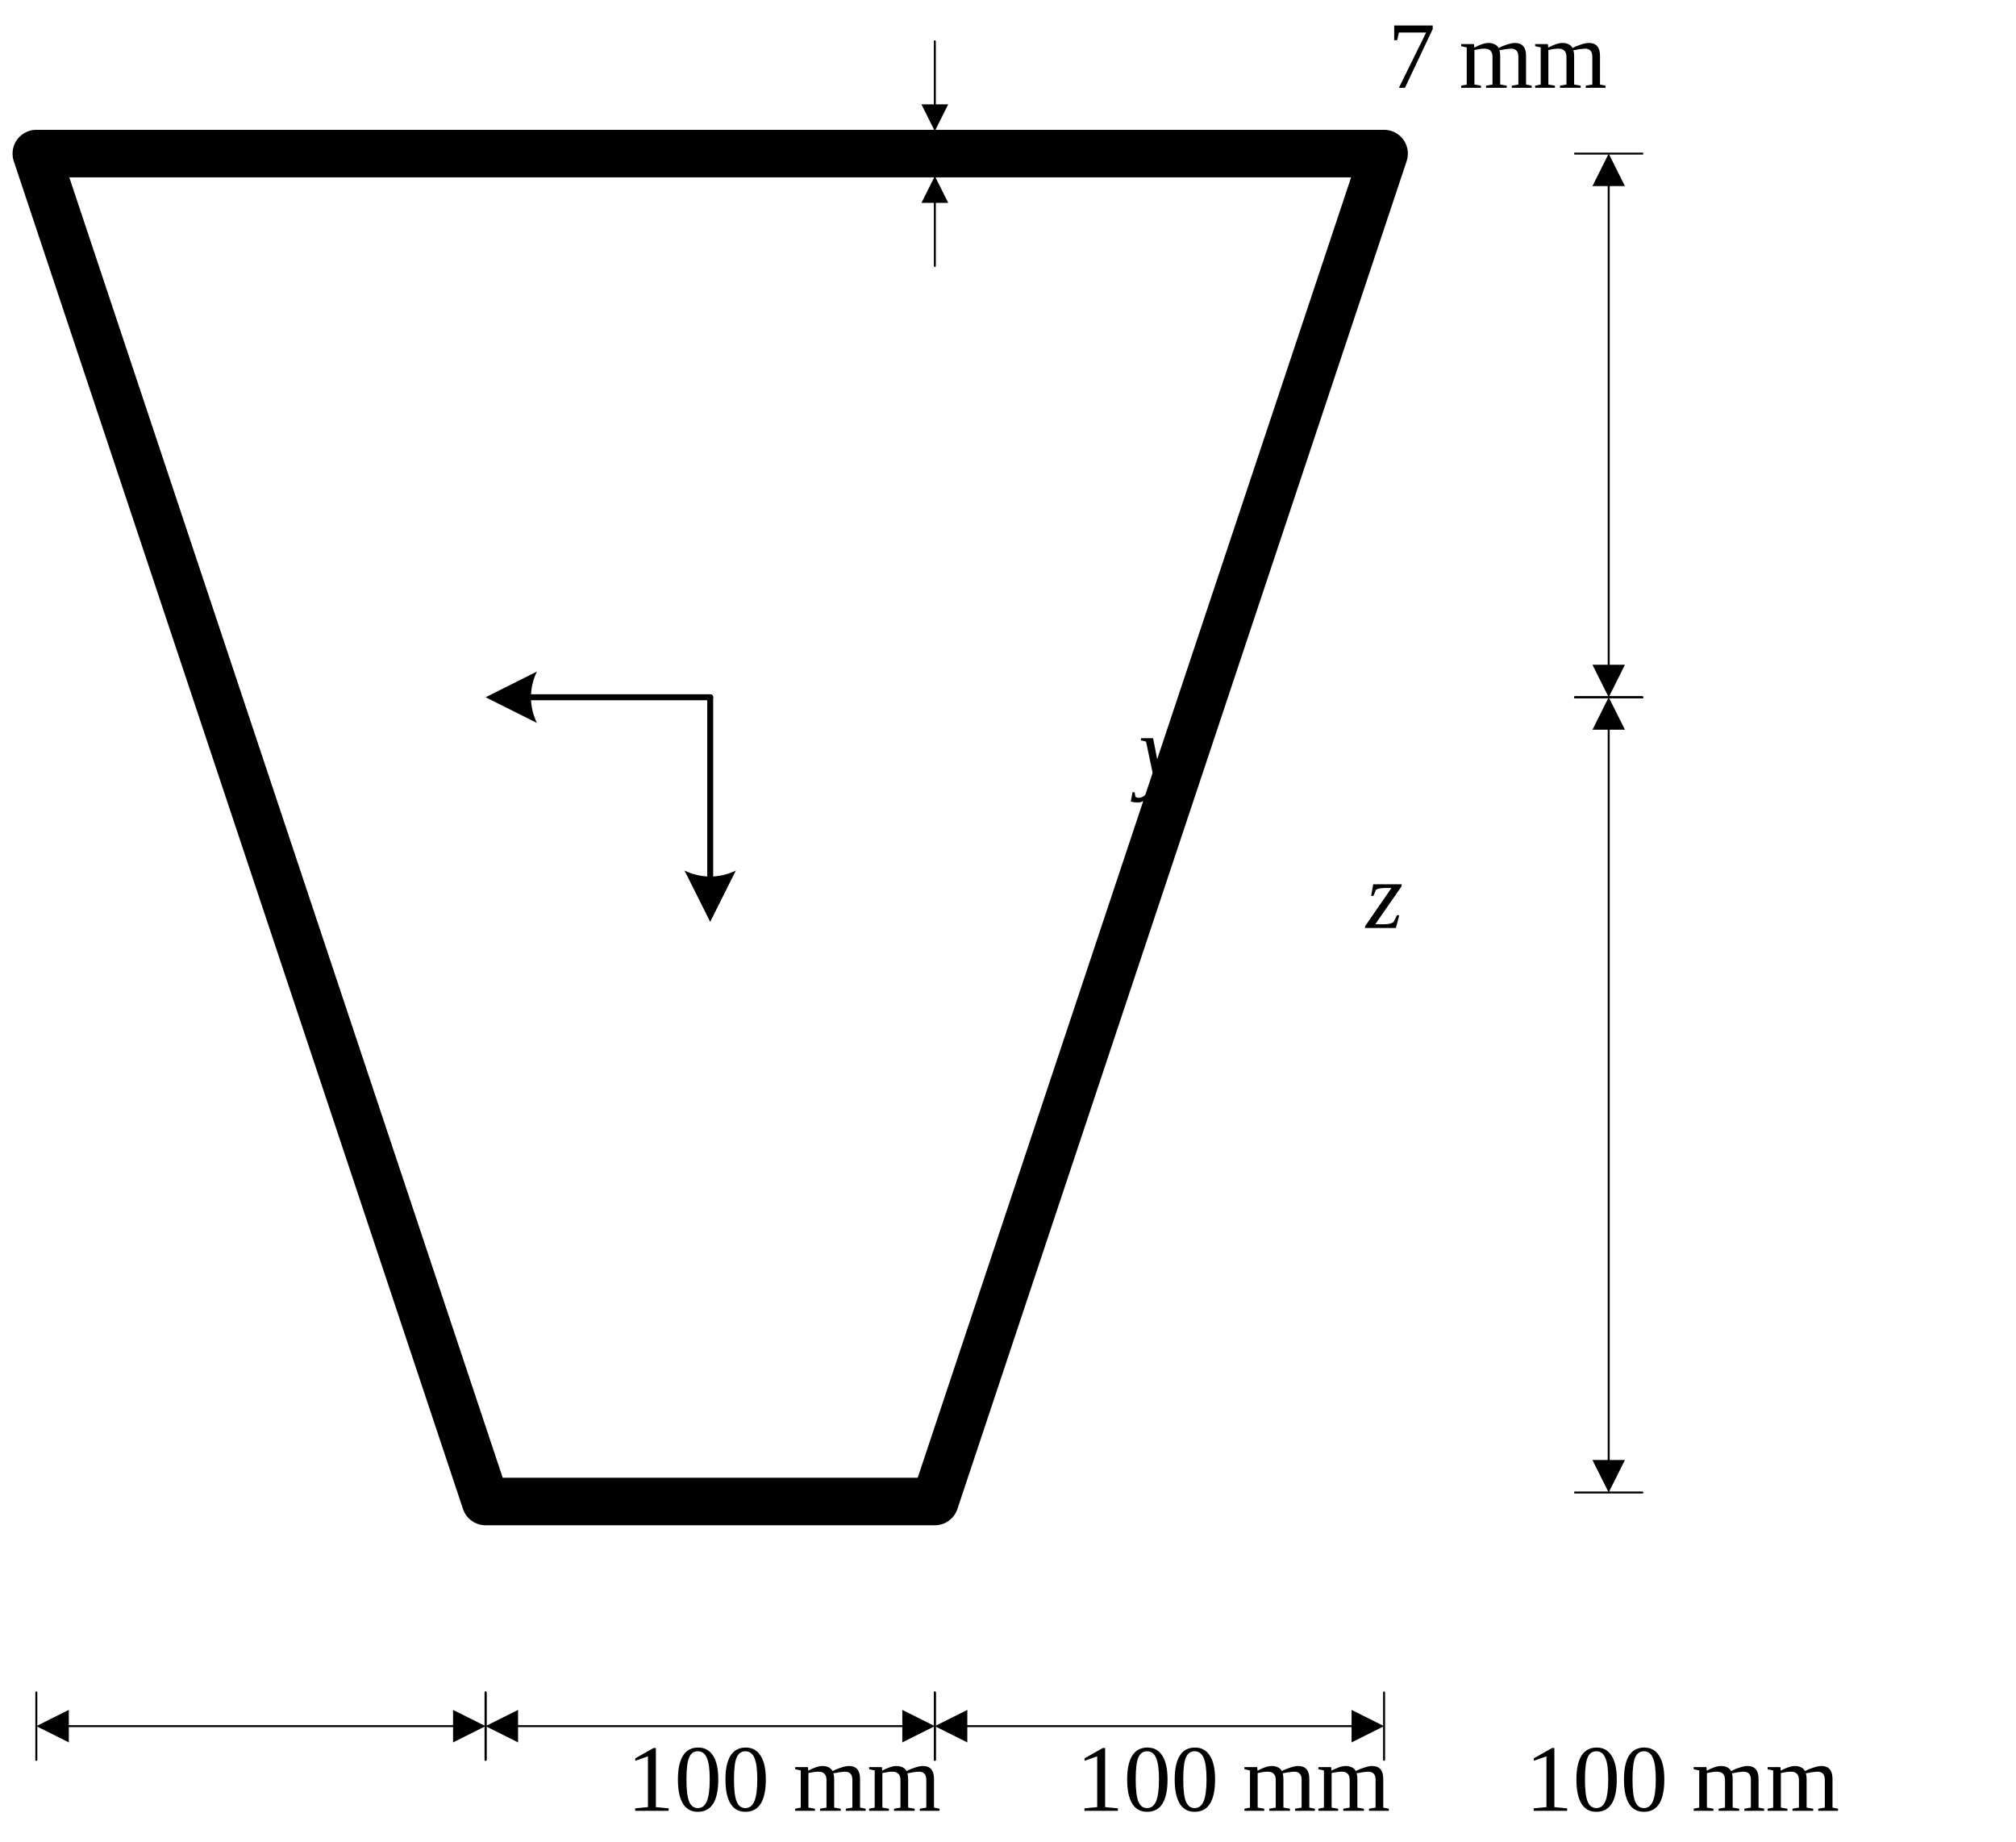
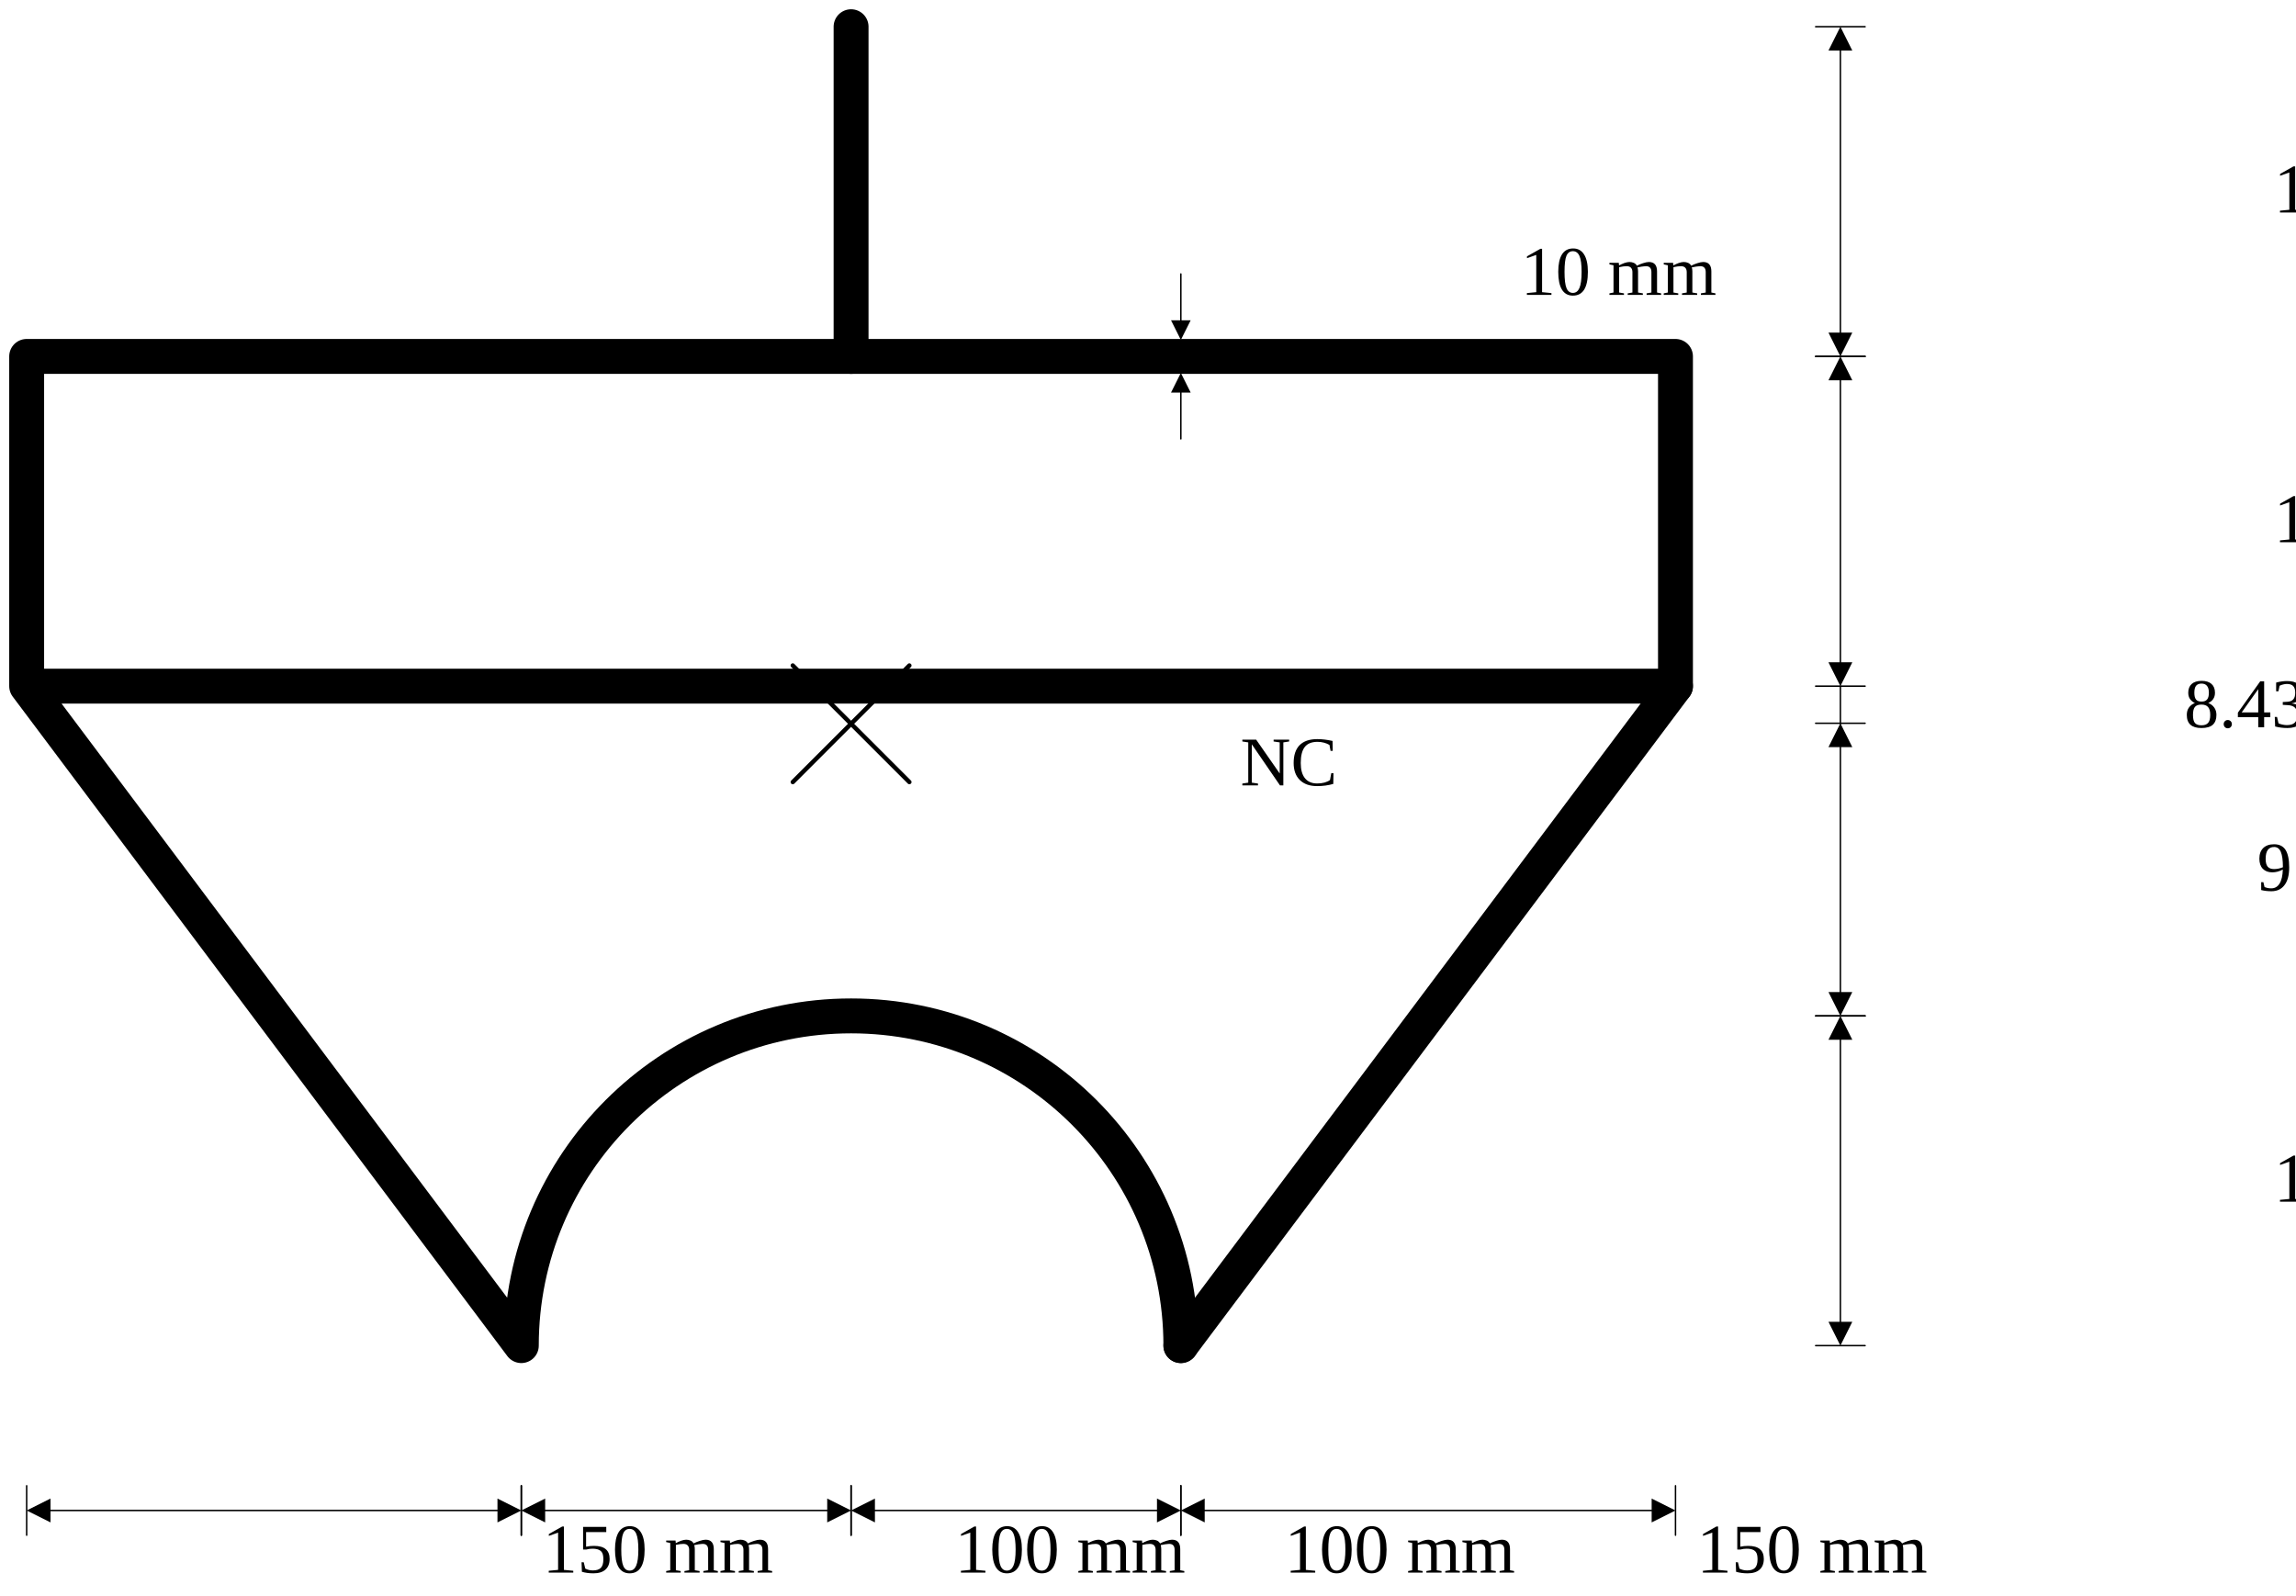
- <svg xmlns="http://www.w3.org/2000/svg" xmlns:ns1="http://schemas.microsoft.com/visio/2003/SVGExtensions/" xmlns:xlink="http://www.w3.org/1999/xlink" width="3.533in" height="3.227in" viewBox="0 0 254.408 232.341" xml:space="preserve" color-interpolation-filters="sRGB" class="st12">
+ <svg xmlns="http://www.w3.org/2000/svg" xmlns:ns1="http://schemas.microsoft.com/visio/2003/SVGExtensions/" xmlns:xlink="http://www.w3.org/1999/xlink" width="5.482in" height="3.809in" viewBox="0 0 394.723 274.25" xml:space="preserve" color-interpolation-filters="sRGB" class="st10">
  <ns1:documentProperties ns1:langID="1043" ns1:metric="true" ns1:viewMarkup="false" />
  <style type="text/css">
	
- 		.st1 {fill:none;stroke:#000000;stroke-linecap:round;stroke-linejoin:round;stroke-width:6}
+ 		.st1 {stroke:#000000;stroke-linecap:round;stroke-linejoin:round;stroke-width:6}
		.st2 {stroke:#000000;stroke-linecap:round;stroke-linejoin:round;stroke-width:0.25}
- 		.st3 {marker-end:url(#mrkr4-19);marker-start:url(#mrkr4-17);stroke:#000000;stroke-linecap:round;stroke-linejoin:round;stroke-width:0.25}
+ 		.st3 {marker-end:url(#mrkr4-26);marker-start:url(#mrkr4-24);stroke:#000000;stroke-linecap:round;stroke-linejoin:round;stroke-width:0.25}
		.st4 {fill:#000000;fill-opacity:1;stroke:#000000;stroke-opacity:1;stroke-width:0.122}
		.st5 {fill:none;stroke:none;stroke-linecap:round;stroke-linejoin:round;stroke-width:0.75}
		.st6 {fill:#000000;font-family:Times New Roman;font-size:1em}
- 		.st7 {marker-end:url(#mrkr5-67);stroke:#000000;stroke-linecap:round;stroke-linejoin:round;stroke-width:0.75}
- 		.st8 {fill:#000000;fill-opacity:1;stroke:#000000;stroke-opacity:1;stroke-width:0.229}
- 		.st9 {fill:#000000;font-family:Times New Roman;font-size:1em;font-style:italic}
- 		.st10 {marker-start:url(#mrkr4-86);stroke:#000000;stroke-linecap:round;stroke-linejoin:round;stroke-width:0.25}
- 		.st11 {fill:#000000;fill-opacity:1;stroke:#000000;stroke-opacity:1;stroke-width:0.148}
- 		.st12 {fill:none;fill-rule:evenodd;font-size:12px;overflow:visible;stroke-linecap:square;stroke-miterlimit:3}
+ 		.st7 {marker-start:url(#mrkr4-126);stroke:#000000;stroke-linecap:round;stroke-linejoin:round;stroke-width:0.25}
+ 		.st8 {fill:#000000;fill-opacity:1;stroke:#000000;stroke-opacity:1;stroke-width:0.148}
+ 		.st9 {stroke:#000000;stroke-linecap:round;stroke-linejoin:round;stroke-width:0.75}
+ 		.st10 {fill:none;fill-rule:evenodd;font-size:12px;overflow:visible;stroke-linecap:square;stroke-miterlimit:3}
	
	</style>
  <defs id="Markers">
    <g id="lend4">
      <path d="M 2 1 L 0 0 L 2 -1 L 2 1 " style="stroke:none" />
    </g>
-     <marker id="mrkr4-17" class="st4" ns1:arrowType="4" ns1:arrowSize="1" ns1:setback="14.96" refX="14.96" orient="auto" markerUnits="strokeWidth" overflow="visible">
+     <marker id="mrkr4-24" class="st4" ns1:arrowType="4" ns1:arrowSize="1" ns1:setback="14.96" refX="14.96" orient="auto" markerUnits="strokeWidth" overflow="visible">
      <use xlink:href="#lend4" transform="scale(8.2) " />
    </marker>
-     <marker id="mrkr4-19" class="st4" ns1:arrowType="4" ns1:arrowSize="1" ns1:setback="16.4" refX="-16.4" orient="auto" markerUnits="strokeWidth" overflow="visible">
+     <marker id="mrkr4-26" class="st4" ns1:arrowType="4" ns1:arrowSize="1" ns1:setback="16.4" refX="-16.4" orient="auto" markerUnits="strokeWidth" overflow="visible">
      <use xlink:href="#lend4" transform="scale(-8.2,-8.2) " />
    </marker>
-     <g id="lend5">
-       <path d="M 2 1 L 0 0 L 1.981 -0.993 C 1.672 -0.365 1.673 0.373 1.985 1 " style="stroke:none" />
-     </g>
-     <marker id="mrkr5-67" class="st8" ns1:arrowType="5" ns1:arrowSize="2" ns1:setback="7.63" refX="-7.63" orient="auto" markerUnits="strokeWidth" overflow="visible">
-       <use xlink:href="#lend5" transform="scale(-4.36,-4.36) " />
-     </marker>
-     <marker id="mrkr4-86" class="st11" ns1:arrowType="4" ns1:arrowSize="0" ns1:setback="12.08" refX="12.08" orient="auto" markerUnits="strokeWidth" overflow="visible">
+     <marker id="mrkr4-126" class="st8" ns1:arrowType="4" ns1:arrowSize="0" ns1:setback="12.08" refX="12.08" orient="auto" markerUnits="strokeWidth" overflow="visible">
      <use xlink:href="#lend4" transform="scale(6.76) " />
    </marker>
  </defs>
  <g ns1:mID="0" ns1:index="1" ns1:groupContext="foregroundPage">
    <ns1:pageProperties ns1:drawingScale="0.0393701" ns1:pageScale="0.0393701" ns1:drawingUnits="24" ns1:shadowOffsetX="8.50394" ns1:shadowOffsetY="-8.50394" />
-     <g id="shape70-1" ns1:mID="70" ns1:groupContext="shape" transform="translate(4.58394,-42.8947)">
-       <path d="M56.69 232.34 L113.39 232.34 L170.08 62.26 L0 62.26 L56.69 232.34 Z" class="st1" />
-     </g>
-     <g id="group77-3" transform="translate(4.58394,-0.375)" ns1:mID="77" ns1:groupContext="group">
-       <g id="group78-4" transform="translate(0,-9.92126)" ns1:mID="78" ns1:groupContext="group">
-         <g id="shape79-5" ns1:mID="79" ns1:groupContext="shape" transform="translate(232.341,223.837) rotate(90)">
-           <path d="M0 232.34 L8.5 232.34" class="st2" />
-         </g>
-         <g id="shape80-8" ns1:mID="80" ns1:groupContext="shape" transform="translate(289.033,223.837) rotate(90)">
-           <path d="M0 232.34 L8.5 232.34" class="st2" />
-         </g>
-         <g id="shape81-11" ns1:mID="81" ns1:groupContext="shape" transform="translate(0,-4.25197)">
-           <path d="M3.74 232.34 L4.1 232.34 L52.59 232.34" class="st3" />
-         </g>
-       </g>
-       <g id="shape82-20" ns1:mID="82" ns1:groupContext="shape">
-         <ns1:textBlock ns1:margins="rect(4,4,4,4)" ns1:tabSpace="42.5197" />
-         <ns1:textRect cx="28.346" cy="225.254" width="56.7" height="14.173" />
-         <rect x="0" y="218.167" width="56.693" height="14.173" class="st5" />
-         <text x="8.51" y="228.85" class="st6" ns1:langID="1043">
-           <ns1:paragraph ns1:horizAlign="1" />
-           <ns1:tabList />100 mm</text>
-       </g>
-     </g>
-     <g id="group83-23" transform="translate(61.2769,-0.375)" ns1:mID="83" ns1:groupContext="group">
-       <g id="group84-24" transform="translate(0,-9.92126)" ns1:mID="84" ns1:groupContext="group">
-         <g id="shape85-25" ns1:mID="85" ns1:groupContext="shape" transform="translate(232.341,223.837) rotate(90)">
-           <path d="M0 232.34 L8.5 232.34" class="st2" />
-         </g>
-         <g id="shape86-28" ns1:mID="86" ns1:groupContext="shape" transform="translate(289.033,223.837) rotate(90)">
-           <path d="M0 232.34 L8.5 232.34" class="st2" />
-         </g>
-         <g id="shape87-31" ns1:mID="87" ns1:groupContext="shape" transform="translate(0,-4.25197)">
-           <path d="M3.74 232.34 L4.1 232.34 L52.59 232.34" class="st3" />
-         </g>
-       </g>
-       <g id="shape88-38" ns1:mID="88" ns1:groupContext="shape">
-         <ns1:textBlock ns1:margins="rect(4,4,4,4)" ns1:tabSpace="42.5197" />
-         <ns1:textRect cx="28.346" cy="225.254" width="56.7" height="14.173" />
-         <rect x="0" y="218.167" width="56.693" height="14.173" class="st5" />
-         <text x="8.51" y="228.85" class="st6" ns1:langID="1043">
-           <ns1:paragraph ns1:horizAlign="1" />
-           <ns1:tabList />100 mm</text>
-       </g>
-     </g>
-     <g id="group89-41" transform="translate(117.97,-0.375)" ns1:mID="89" ns1:groupContext="group">
-       <g id="group90-42" transform="translate(0,-9.92126)" ns1:mID="90" ns1:groupContext="group">
-         <g id="shape91-43" ns1:mID="91" ns1:groupContext="shape" transform="translate(232.341,223.837) rotate(90)">
-           <path d="M0 232.34 L8.5 232.34" class="st2" />
-         </g>
-         <g id="shape92-46" ns1:mID="92" ns1:groupContext="shape" transform="translate(289.033,223.837) rotate(90)">
-           <path d="M0 232.34 L8.5 232.34" class="st2" />
-         </g>
-         <g id="shape93-49" ns1:mID="93" ns1:groupContext="shape" transform="translate(0,-4.25197)">
-           <path d="M3.74 232.34 L4.1 232.34 L52.59 232.34" class="st3" />
-         </g>
-       </g>
-       <g id="shape94-56" ns1:mID="94" ns1:groupContext="shape">
-         <ns1:textBlock ns1:margins="rect(4,4,4,4)" ns1:tabSpace="42.5197" />
-         <ns1:textRect cx="28.346" cy="225.254" width="56.7" height="14.173" />
-         <rect x="0" y="218.167" width="56.693" height="14.173" class="st5" />
-         <text x="8.51" y="228.85" class="st6" ns1:langID="1043">
-           <ns1:paragraph ns1:horizAlign="1" />
-           <ns1:tabList />100 mm</text>
-       </g>
-     </g>
-     <g id="group95-59" transform="translate(61.2769,-116.029)" ns1:mID="95" ns1:groupContext="group">
-       <g id="group96-60" transform="translate(28.3465,-8.52651E-14)" ns1:mID="96" ns1:groupContext="group">
-         <g id="shape97-61" ns1:mID="97" ns1:groupContext="shape" transform="translate(232.341,203.994) rotate(90)">
-           <path d="M0 232.34 L22.62 232.34" class="st7" />
-         </g>
-         <g id="shape98-68" ns1:mID="98" ns1:groupContext="shape">
-           <ns1:textBlock ns1:margins="rect(4,4,4,4)" ns1:tabSpace="42.5197" />
-           <ns1:textRect cx="7.087" cy="229.506" width="14.18" height="5.669" />
-           <rect x="0" y="226.671" width="14.173" height="5.669" class="st5" />
-           <text x="4.75" y="233.11" class="st9" ns1:langID="1043">
-             <ns1:paragraph ns1:horizAlign="1" />
-             <ns1:tabList />z</text>
-         </g>
-       </g>
-       <g id="group99-71" transform="translate(232.341,203.994) rotate(90)" ns1:mID="99" ns1:groupContext="group">
-         <g id="shape100-72" ns1:mID="100" ns1:groupContext="shape" transform="translate(232.341,203.994) rotate(90)">
-           <path d="M0 232.34 L22.62 232.34" class="st7" />
-         </g>
-         <g id="shape101-77" ns1:mID="101" ns1:groupContext="shape" transform="translate(-218.167,232.341) rotate(-90)">
-           <ns1:textBlock ns1:margins="rect(4,4,4,4)" ns1:tabSpace="42.5197" />
-           <ns1:textRect cx="7.087" cy="225.254" width="14.18" height="14.173" />
-           <rect x="0" y="218.167" width="14.173" height="14.173" class="st5" />
-           <text x="4.42" y="228.85" class="st9" ns1:langID="1043">
-             <ns1:paragraph ns1:horizAlign="1" />
-             <ns1:tabList />y</text>
-         </g>
-       </g>
-     </g>
-     <g id="group106-80" transform="translate(117.97,-198.8)" ns1:mID="106" ns1:groupContext="group">
-       <g id="shape107-81" ns1:mID="107" ns1:groupContext="shape" transform="translate(-232.341,215.333) rotate(-90)">
-         <path d="M3.02 232.34 L3.38 232.34 L11.34 232.34" class="st10" />
-       </g>
-       <g id="shape108-87" ns1:mID="108" ns1:groupContext="shape" transform="translate(232.341,221.002) rotate(90)">
-         <path d="M3.02 232.34 L3.38 232.34 L11.34 232.34" class="st10" />
-       </g>
-     </g>
-     <g id="shape109-92" ns1:mID="109" ns1:groupContext="shape" transform="translate(106.631,-217.792)">
+     <g id="shape53-1" ns1:mID="53" ns1:groupContext="shape" transform="translate(4.58394,-42.8947)">
+       <path d="M198.43 274.25 A56.693 56.693 -180 0 0 141.73 217.56 A56.693 56.693 -90 0 0 85.04 274.25 L0 160.86 L0 104.17        L283.46 104.17 L283.46 160.86 L0 160.86" class="st1" />
+     </g>
+     <g id="shape54-4" ns1:mID="54" ns1:groupContext="shape" transform="translate(-16.3911,66.8054) rotate(-53.1301)">
+       <path d="M0 274.25 L141.73 274.25" class="st1" />
+     </g>
+     <g id="shape55-7" ns1:mID="55" ns1:groupContext="shape" transform="translate(-127.934,61.2769) rotate(-90)">
+       <path d="M0 274.25 L56.69 274.25" class="st1" />
+     </g>
+     <g id="group56-10" transform="translate(4.58394,-0.375)" ns1:mID="56" ns1:groupContext="group">
+       <g id="group57-11" transform="translate(0,-9.92126)" ns1:mID="57" ns1:groupContext="group">
+         <g id="shape58-12" ns1:mID="58" ns1:groupContext="shape" transform="translate(274.25,265.746) rotate(90)">
+           <path d="M0 274.25 L8.5 274.25" class="st2" />
+         </g>
+         <g id="shape59-15" ns1:mID="59" ns1:groupContext="shape" transform="translate(359.29,265.746) rotate(90)">
+           <path d="M0 274.25 L8.5 274.25" class="st2" />
+         </g>
+         <g id="shape60-18" ns1:mID="60" ns1:groupContext="shape" transform="translate(0,-4.25197)">
+           <path d="M3.74 274.25 L4.1 274.25 L80.94 274.25" class="st3" />
+         </g>
+       </g>
+       <g id="shape61-27" ns1:mID="61" ns1:groupContext="shape">
+         <ns1:textBlock ns1:margins="rect(4,4,4,4)" ns1:tabSpace="42.5197" />
+         <ns1:textRect cx="42.52" cy="267.164" width="85.04" height="14.173" />
+         <rect x="0" y="260.077" width="85.039" height="14.173" class="st5" />
+         <text x="22.69" y="270.76" class="st6" ns1:langID="1043">
+           <ns1:paragraph ns1:horizAlign="1" />
+           <ns1:tabList />150 mm</text>
+       </g>
+     </g>
+     <g id="group68-30" transform="translate(203.009,-0.375)" ns1:mID="68" ns1:groupContext="group">
+       <g id="group69-31" transform="translate(0,-9.92126)" ns1:mID="69" ns1:groupContext="group">
+         <g id="shape70-32" ns1:mID="70" ns1:groupContext="shape" transform="translate(274.25,265.746) rotate(90)">
+           <path d="M0 274.25 L8.5 274.25" class="st2" />
+         </g>
+         <g id="shape71-35" ns1:mID="71" ns1:groupContext="shape" transform="translate(359.29,265.746) rotate(90)">
+           <path d="M0 274.25 L8.5 274.25" class="st2" />
+         </g>
+         <g id="shape72-38" ns1:mID="72" ns1:groupContext="shape" transform="translate(0,-4.25197)">
+           <path d="M3.74 274.25 L4.1 274.25 L80.94 274.25" class="st3" />
+         </g>
+       </g>
+       <g id="shape73-45" ns1:mID="73" ns1:groupContext="shape">
+         <ns1:textBlock ns1:margins="rect(4,4,4,4)" ns1:tabSpace="42.5197" />
+         <ns1:textRect cx="42.52" cy="267.164" width="85.04" height="14.173" />
+         <rect x="0" y="260.077" width="85.039" height="14.173" class="st5" />
+         <text x="22.69" y="270.76" class="st6" ns1:langID="1043">
+           <ns1:paragraph ns1:horizAlign="1" />
+           <ns1:tabList />150 mm</text>
+       </g>
+     </g>
+     <g id="group74-48" transform="translate(312.143,-42.8947)" ns1:mID="74" ns1:groupContext="group">
+       <g id="group75-49" transform="translate(-265.746,274.25) rotate(-90)" ns1:mID="75" ns1:groupContext="group">
+         <g id="shape76-50" ns1:mID="76" ns1:groupContext="shape" transform="translate(274.25,265.746) rotate(90)">
+           <path d="M0 274.25 L8.5 274.25" class="st2" />
+         </g>
+         <g id="shape77-53" ns1:mID="77" ns1:groupContext="shape" transform="translate(330.943,265.746) rotate(90)">
+           <path d="M0 274.25 L8.5 274.25" class="st2" />
+         </g>
+         <g id="shape78-56" ns1:mID="78" ns1:groupContext="shape" transform="translate(0,-4.25197)">
+           <path d="M3.74 274.25 L4.1 274.25 L52.59 274.25" class="st3" />
+         </g>
+       </g>
+       <g id="shape79-63" ns1:mID="79" ns1:groupContext="shape" transform="translate(4.25197,-22.6772)">
+         <ns1:textBlock ns1:margins="rect(4,4,4,4)" ns1:tabSpace="42.5197" />
+         <ns1:textRect cx="28.346" cy="268.581" width="56.7" height="11.339" />
+         <rect x="0" y="262.912" width="56.693" height="11.339" class="st5" />
+         <text x="8.51" y="272.18" class="st6" ns1:langID="1043">
+           <ns1:paragraph ns1:horizAlign="1" />
+           <ns1:tabList />100 mm</text>
+       </g>
+     </g>
+     <g id="group80-66" transform="translate(312.143,-99.5876)" ns1:mID="80" ns1:groupContext="group">
+       <g id="group81-67" transform="translate(-265.746,274.25) rotate(-90)" ns1:mID="81" ns1:groupContext="group">
+         <g id="shape82-68" ns1:mID="82" ns1:groupContext="shape" transform="translate(274.25,265.746) rotate(90)">
+           <path d="M0 274.25 L8.5 274.25" class="st2" />
+         </g>
+         <g id="shape83-71" ns1:mID="83" ns1:groupContext="shape" transform="translate(324.565,265.746) rotate(90)">
+           <path d="M0 274.25 L8.5 274.25" class="st2" />
+         </g>
+         <g id="shape84-74" ns1:mID="84" ns1:groupContext="shape" transform="translate(0,-4.25197)">
+           <path d="M3.74 274.25 L4.1 274.25 L46.21 274.25" class="st3" />
+         </g>
+       </g>
+       <g id="shape85-81" ns1:mID="85" ns1:groupContext="shape" transform="translate(4.25197,-20.126)">
+         <ns1:textBlock ns1:margins="rect(4,4,4,4)" ns1:tabSpace="42.5197" />
+         <ns1:textRect cx="38.976" cy="269.219" width="77.96" height="10.063" />
+         <rect x="0" y="264.187" width="77.953" height="10.063" class="st5" />
+         <text x="5.64" y="272.82" class="st6" ns1:langID="1043">
+           <ns1:paragraph ns1:horizAlign="1" />
+           <ns1:tabList />91.56551 mm</text>
+       </g>
+     </g>
+     <g id="group86-84" transform="translate(312.143,-156.281)" ns1:mID="86" ns1:groupContext="group">
+       <g id="group87-85" transform="translate(-265.746,274.25) rotate(-90)" ns1:mID="87" ns1:groupContext="group">
+         <g id="shape88-86" ns1:mID="88" ns1:groupContext="shape" transform="translate(274.25,265.746) rotate(90)">
+           <path d="M0 274.25 L8.5 274.25" class="st2" />
+         </g>
+         <g id="shape89-89" ns1:mID="89" ns1:groupContext="shape" transform="translate(330.943,265.746) rotate(90)">
+           <path d="M0 274.25 L8.5 274.25" class="st2" />
+         </g>
+         <g id="shape90-92" ns1:mID="90" ns1:groupContext="shape" transform="translate(0,-4.25197)">
+           <path d="M3.74 274.25 L4.1 274.25 L52.59 274.25" class="st3" />
+         </g>
+       </g>
+       <g id="shape91-99" ns1:mID="91" ns1:groupContext="shape" transform="translate(4.25197,-22.6772)">
+         <ns1:textBlock ns1:margins="rect(4,4,4,4)" ns1:tabSpace="42.5197" />
+         <ns1:textRect cx="28.346" cy="268.581" width="56.7" height="11.339" />
+         <rect x="0" y="262.912" width="56.693" height="11.339" class="st5" />
+         <text x="8.51" y="272.18" class="st6" ns1:langID="1043">
+           <ns1:paragraph ns1:horizAlign="1" />
+           <ns1:tabList />100 mm</text>
+       </g>
+     </g>
+     <g id="group92-102" transform="translate(312.143,-212.973)" ns1:mID="92" ns1:groupContext="group">
+       <g id="group93-103" transform="translate(-265.746,274.25) rotate(-90)" ns1:mID="93" ns1:groupContext="group">
+         <g id="shape94-104" ns1:mID="94" ns1:groupContext="shape" transform="translate(274.25,265.746) rotate(90)">
+           <path d="M0 274.25 L8.5 274.25" class="st2" />
+         </g>
+         <g id="shape95-107" ns1:mID="95" ns1:groupContext="shape" transform="translate(330.943,265.746) rotate(90)">
+           <path d="M0 274.25 L8.5 274.25" class="st2" />
+         </g>
+         <g id="shape96-110" ns1:mID="96" ns1:groupContext="shape" transform="translate(0,-4.25197)">
+           <path d="M3.74 274.25 L4.1 274.25 L52.59 274.25" class="st3" />
+         </g>
+       </g>
+       <g id="shape97-117" ns1:mID="97" ns1:groupContext="shape" transform="translate(4.25197,-22.6772)">
+         <ns1:textBlock ns1:margins="rect(4,4,4,4)" ns1:tabSpace="42.5197" />
+         <ns1:textRect cx="28.346" cy="268.581" width="56.7" height="11.339" />
+         <rect x="0" y="262.912" width="56.693" height="11.339" class="st5" />
+         <text x="8.51" y="272.18" class="st6" ns1:langID="1043">
+           <ns1:paragraph ns1:horizAlign="1" />
+           <ns1:tabList />100 mm</text>
+       </g>
+     </g>
+     <g id="group98-120" transform="translate(203.009,-198.8)" ns1:mID="98" ns1:groupContext="group">
+       <g id="shape99-121" ns1:mID="99" ns1:groupContext="shape" transform="translate(-274.25,257.242) rotate(-90)">
+         <path d="M3.02 274.25 L3.38 274.25 L11.34 274.25" class="st7" />
+       </g>
+       <g id="shape100-127" ns1:mID="100" ns1:groupContext="shape" transform="translate(274.25,262.912) rotate(90)">
+         <path d="M3.02 274.25 L3.38 274.25 L11.34 274.25" class="st7" />
+       </g>
+     </g>
+     <g id="shape101-132" ns1:mID="101" ns1:groupContext="shape" transform="translate(203.009,-220.06)">
      <ns1:textBlock ns1:margins="rect(4,4,4,4)" ns1:tabSpace="42.5197" />
-       <ns1:textRect cx="28.346" cy="225.254" width="56.7" height="14.173" />
-       <rect x="0" y="218.167" width="56.693" height="14.173" class="st5" />
-       <text x="14.51" y="228.85" class="st6" ns1:langID="1043">
+       <ns1:textRect cx="21.26" cy="267.164" width="42.52" height="14.173" />
+       <rect x="0" y="260.077" width="42.52" height="14.173" class="st5" />
+       <text x="4.43" y="270.76" class="st6" ns1:langID="1043">
        <ns1:paragraph ns1:horizAlign="1" />
-         <ns1:tabList />7 mm</text>
-     </g>
-     <g id="group110-95" transform="translate(198.757,-144.375)" ns1:mID="110" ns1:groupContext="group">
-       <g id="group111-96" transform="translate(-223.837,232.341) rotate(-90)" ns1:mID="111" ns1:groupContext="group">
-         <g id="shape112-97" ns1:mID="112" ns1:groupContext="shape" transform="translate(232.341,223.837) rotate(90)">
-           <path d="M0 232.34 L8.5 232.34" class="st2" />
-         </g>
-         <g id="shape113-100" ns1:mID="113" ns1:groupContext="shape" transform="translate(300.939,223.837) rotate(90)">
-           <path d="M0 232.34 L8.5 232.34" class="st2" />
-         </g>
-         <g id="shape114-103" ns1:mID="114" ns1:groupContext="shape" transform="translate(0,-4.25197)">
-           <path d="M3.74 232.34 L4.1 232.34 L64.5 232.34" class="st3" />
-         </g>
-       </g>
-       <g id="shape115-110" ns1:mID="115" ns1:groupContext="shape" transform="translate(4.25197,-27.4394)">
-         <ns1:textBlock ns1:margins="rect(4,4,4,4)" ns1:tabSpace="42.5197" />
-         <ns1:textRect cx="25.512" cy="225.481" width="51.03" height="13.72" />
-         <rect x="0" y="218.621" width="51.024" height="13.72" class="st5" />
-         <text x="5.68" y="229.08" class="st6" ns1:langID="1043">
-           <ns1:paragraph ns1:horizAlign="1" />
-           <ns1:tabList />121 mm</text>
-       </g>
-     </g>
-     <g id="group116-113" transform="translate(198.757,-44.0286)" ns1:mID="116" ns1:groupContext="group">
-       <g id="group117-114" transform="translate(-223.837,232.341) rotate(-90)" ns1:mID="117" ns1:groupContext="group">
-         <g id="shape118-115" ns1:mID="118" ns1:groupContext="shape" transform="translate(232.341,223.837) rotate(90)">
-           <path d="M0 232.34 L8.5 232.34" class="st2" />
-         </g>
-         <g id="shape119-118" ns1:mID="119" ns1:groupContext="shape" transform="translate(332.687,223.837) rotate(90)">
-           <path d="M0 232.34 L8.5 232.34" class="st2" />
-         </g>
-         <g id="shape120-121" ns1:mID="120" ns1:groupContext="shape" transform="translate(0,-4.25197)">
-           <path d="M3.74 232.34 L4.1 232.34 L96.25 232.34" class="st3" />
-         </g>
-       </g>
-       <g id="shape121-128" ns1:mID="121" ns1:groupContext="shape" transform="translate(4.25197,-40.1386)">
-         <ns1:textBlock ns1:margins="rect(4,4,4,4)" ns1:tabSpace="42.5197" />
-         <ns1:textRect cx="25.512" cy="222.306" width="51.03" height="20.069" />
-         <rect x="0" y="212.271" width="51.024" height="20.069" class="st5" />
-         <text x="5.68" y="225.91" class="st6" ns1:langID="1043">
-           <ns1:paragraph ns1:horizAlign="1" />
-           <ns1:tabList />179 mm</text>
+         <ns1:tabList />10 mm</text>
+     </g>
+     <g id="shape102-135" ns1:mID="102" ns1:groupContext="shape" transform="translate(590.645,117.97) rotate(90)">
+       <path d="M0 274.25 L6.47 274.25" class="st2" />
+     </g>
+     <g id="shape103-138" ns1:mID="103" ns1:groupContext="shape" transform="translate(-47.608,-69.4858) rotate(-45)">
+       <path d="M0 274.25 L14.17 274.25" class="st9" />
+     </g>
+     <g id="shape105-141" ns1:mID="105" ns1:groupContext="shape" transform="translate(340.24,-69.4858) rotate(45)">
+       <path d="M0 274.25 L14.17 274.25" class="st9" />
+     </g>
+     <g id="shape106-144" ns1:mID="106" ns1:groupContext="shape" transform="translate(330.218,-79.5078) rotate(45)">
+       <path d="M0 274.25 L14.17 274.25" class="st9" />
+     </g>
+     <g id="shape107-147" ns1:mID="107" ns1:groupContext="shape" transform="translate(-57.63,-59.4638) rotate(-45)">
+       <path d="M0 274.25 L14.17 274.25" class="st9" />
+     </g>
+     <g id="shape108-150" ns1:mID="108" ns1:groupContext="shape" transform="translate(316.395,-147.777)">
+       <ns1:textBlock ns1:margins="rect(4,4,4,4)" ns1:tabSpace="42.5197" />
+       <ns1:textRect cx="35.433" cy="269.219" width="70.87" height="10.063" />
+       <rect x="0" y="264.187" width="70.866" height="10.063" class="st5" />
+       <text x="5.1" y="272.82" class="st6" ns1:langID="1043">
+         <ns1:paragraph ns1:horizAlign="1" />
+         <ns1:tabList />8.43449 mm</text>
+     </g>
+     <g id="shape109-153" ns1:mID="109" ns1:groupContext="shape" transform="translate(146.316,-135.729)">
+       <ns1:textBlock ns1:margins="rect(4,4,4,4)" ns1:tabSpace="42.5197" />
+       <ns1:textRect cx="21.26" cy="267.164" width="42.52" height="14.173" />
+       <rect x="0" y="260.077" width="42.52" height="14.173" class="st5" />
+       <text x="12.92" y="270.76" class="st6" ns1:langID="1043">
+         <ns1:paragraph ns1:horizAlign="1" />
+         <ns1:tabList />NC</text>
+     </g>
+     <g id="group116-156" transform="translate(89.6233,-0.375012)" ns1:mID="116" ns1:groupContext="group">
+       <g id="group117-157" transform="translate(0,-9.92126)" ns1:mID="117" ns1:groupContext="group">
+         <g id="shape118-158" ns1:mID="118" ns1:groupContext="shape" transform="translate(274.25,265.746) rotate(90)">
+           <path d="M0 274.25 L8.5 274.25" class="st2" />
+         </g>
+         <g id="shape119-161" ns1:mID="119" ns1:groupContext="shape" transform="translate(330.943,265.746) rotate(90)">
+           <path d="M0 274.25 L8.5 274.25" class="st2" />
+         </g>
+         <g id="shape120-164" ns1:mID="120" ns1:groupContext="shape" transform="translate(0,-4.25197)">
+           <path d="M3.74 274.25 L4.1 274.25 L52.59 274.25" class="st3" />
+         </g>
+       </g>
+       <g id="shape121-171" ns1:mID="121" ns1:groupContext="shape">
+         <ns1:textBlock ns1:margins="rect(4,4,4,4)" ns1:tabSpace="42.5197" />
+         <ns1:textRect cx="28.346" cy="267.164" width="56.7" height="14.173" />
+         <rect x="0" y="260.077" width="56.693" height="14.173" class="st5" />
+         <text x="8.51" y="270.76" class="st6" ns1:langID="1043">
+           <ns1:paragraph ns1:horizAlign="1" />
+           <ns1:tabList />100 mm</text>
+       </g>
+     </g>
+     <g id="group122-174" transform="translate(146.316,-0.375012)" ns1:mID="122" ns1:groupContext="group">
+       <g id="group123-175" transform="translate(0,-9.92126)" ns1:mID="123" ns1:groupContext="group">
+         <g id="shape124-176" ns1:mID="124" ns1:groupContext="shape" transform="translate(274.25,265.746) rotate(90)">
+           <path d="M0 274.25 L8.5 274.25" class="st2" />
+         </g>
+         <g id="shape125-179" ns1:mID="125" ns1:groupContext="shape" transform="translate(330.943,265.746) rotate(90)">
+           <path d="M0 274.25 L8.5 274.25" class="st2" />
+         </g>
+         <g id="shape126-182" ns1:mID="126" ns1:groupContext="shape" transform="translate(0,-4.25197)">
+           <path d="M3.74 274.25 L4.1 274.25 L52.59 274.25" class="st3" />
+         </g>
+       </g>
+       <g id="shape127-189" ns1:mID="127" ns1:groupContext="shape">
+         <ns1:textBlock ns1:margins="rect(4,4,4,4)" ns1:tabSpace="42.5197" />
+         <ns1:textRect cx="28.346" cy="267.164" width="56.7" height="14.173" />
+         <rect x="0" y="260.077" width="56.693" height="14.173" class="st5" />
+         <text x="8.51" y="270.76" class="st6" ns1:langID="1043">
+           <ns1:paragraph ns1:horizAlign="1" />
+           <ns1:tabList />100 mm</text>
      </g>
    </g>
  </g>
</svg>
